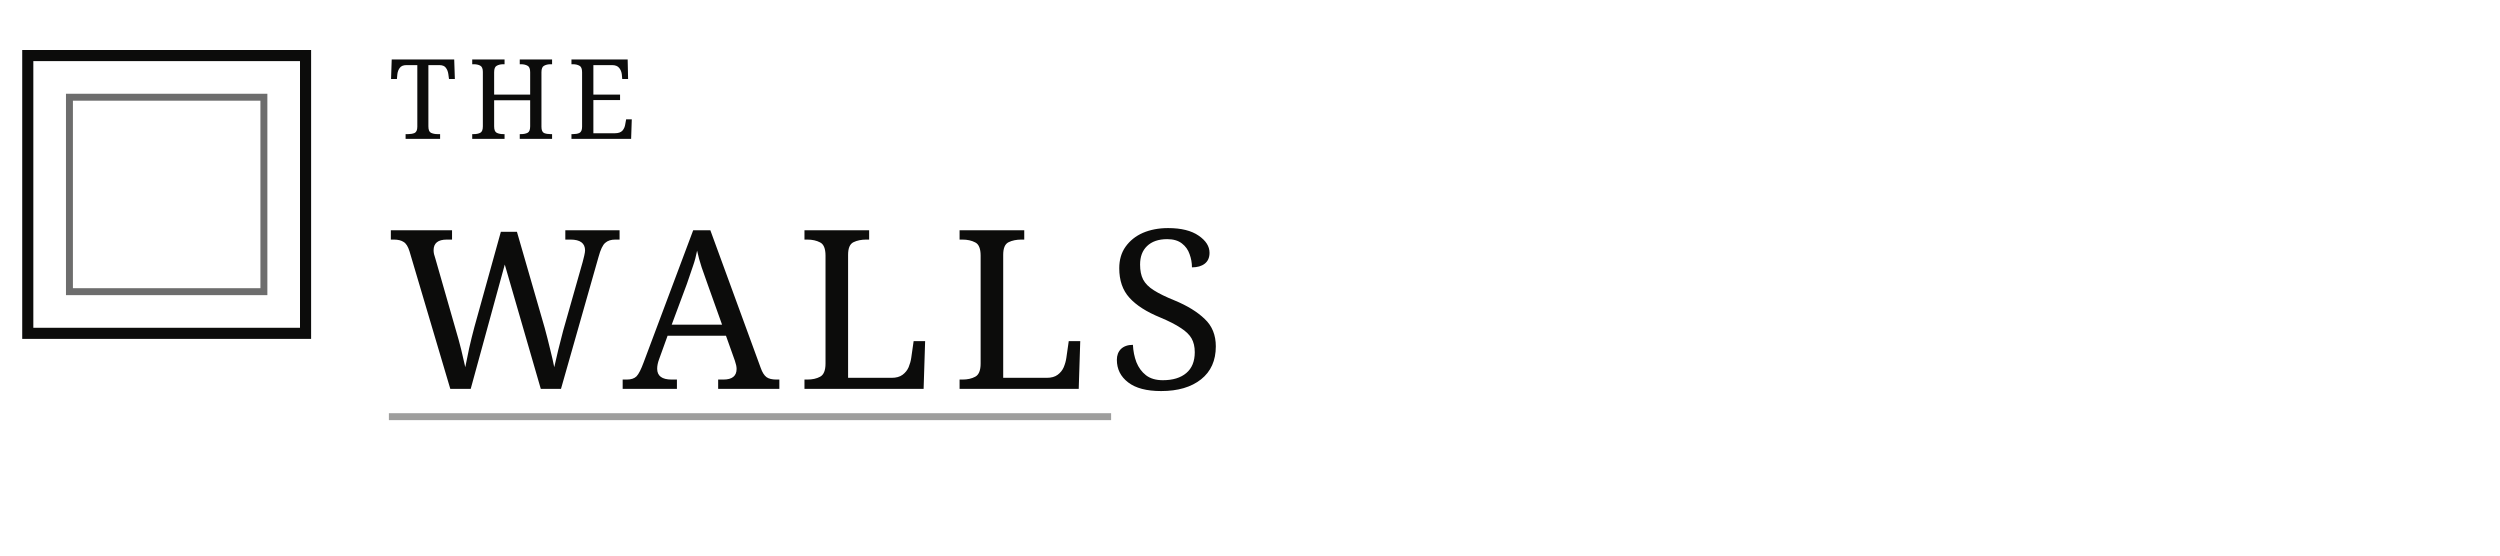
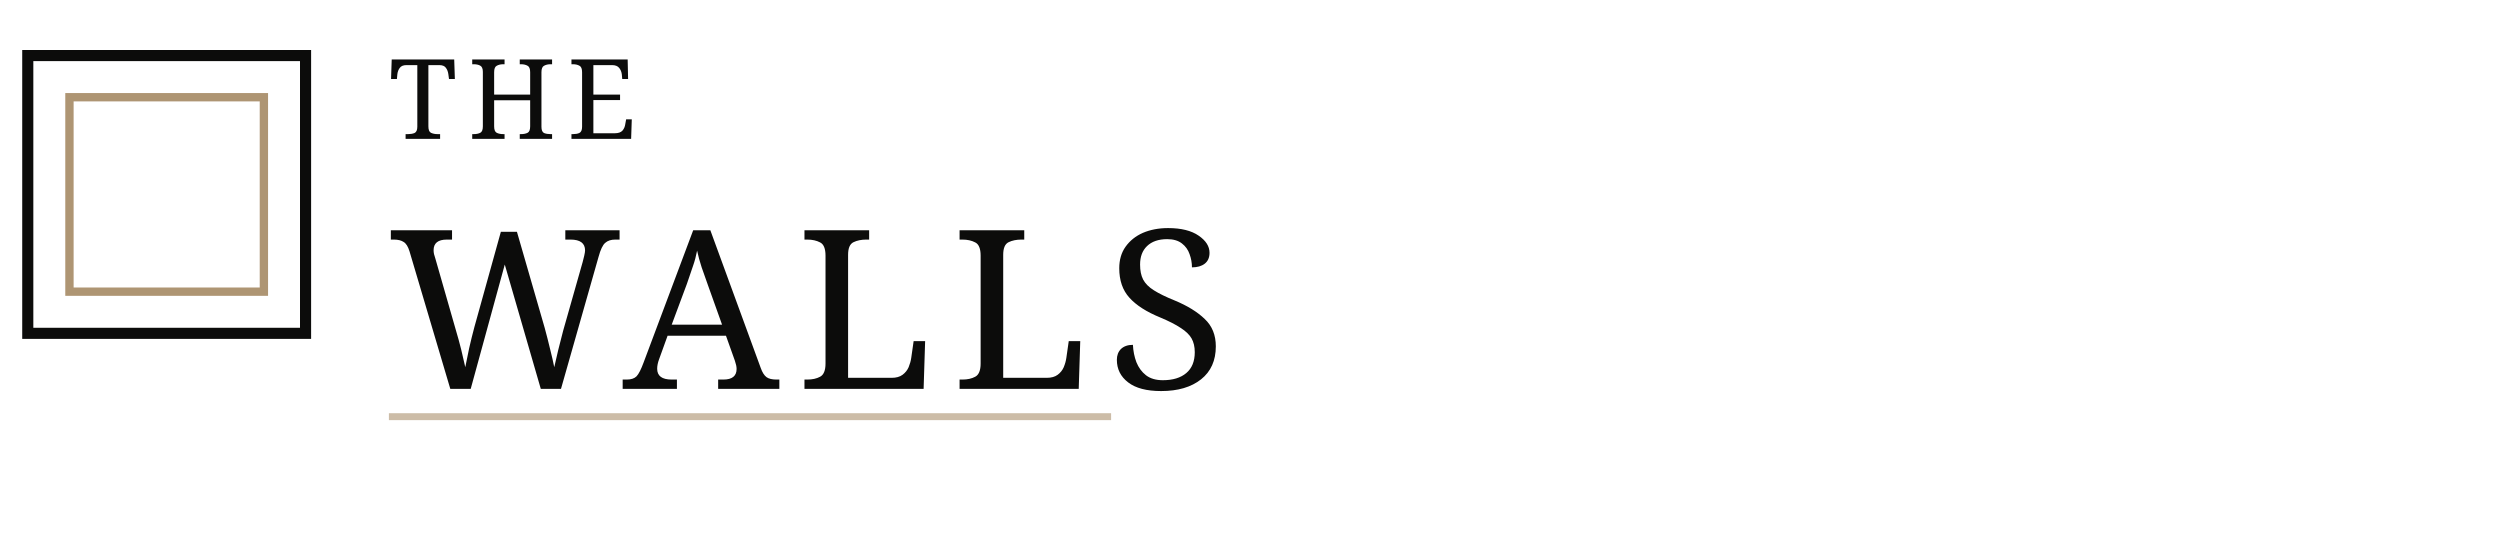
<svg xmlns="http://www.w3.org/2000/svg" viewBox="0 0 180 40">
  <g id="mark">
    <rect x="2" y="4" width="20" height="20" fill="none" stroke="#0c0c0b" stroke-width="0.8" />
-     <rect x="5" y="7" width="14" height="14" fill="none" stroke="#0c0c0b" stroke-width="0.5" opacity="0.6" />
+     <rect x="5" y="7" width="14" height="14" fill="none" stroke="#9a7a50" stroke-width="0.6" opacity="0.8" />
  </g>
-   <text x="28" y="10" font-family="Cormorant Garamond, serif" font-size="8" font-weight="300" letter-spacing="0.8" fill="#0c0c0b" text-transform="uppercase">THE</text>
-   <text x="28" y="28" font-family="Cormorant Garamond, serif" font-size="16" font-weight="400" letter-spacing="1.2" fill="#0c0c0b" text-transform="uppercase">WALLS</text>
-   <line x1="28" y1="30" x2="80" y2="30" stroke="#0c0c0b" stroke-width="0.5" opacity="0.4" />
+   <text x="28" y="10" font-family="Cormorant Garamond, serif" font-size="8" font-weight="300" letter-spacing="0.8" fill="#0c0c0b">THE</text>
+   <text x="28" y="28" font-family="Cormorant Garamond, serif" font-size="16" font-weight="400" letter-spacing="1.2" fill="#0c0c0b">WALLS</text>
+   <line x1="28" y1="30" x2="80" y2="30" stroke="#9a7a50" stroke-width="0.5" opacity="0.5" />
</svg>
